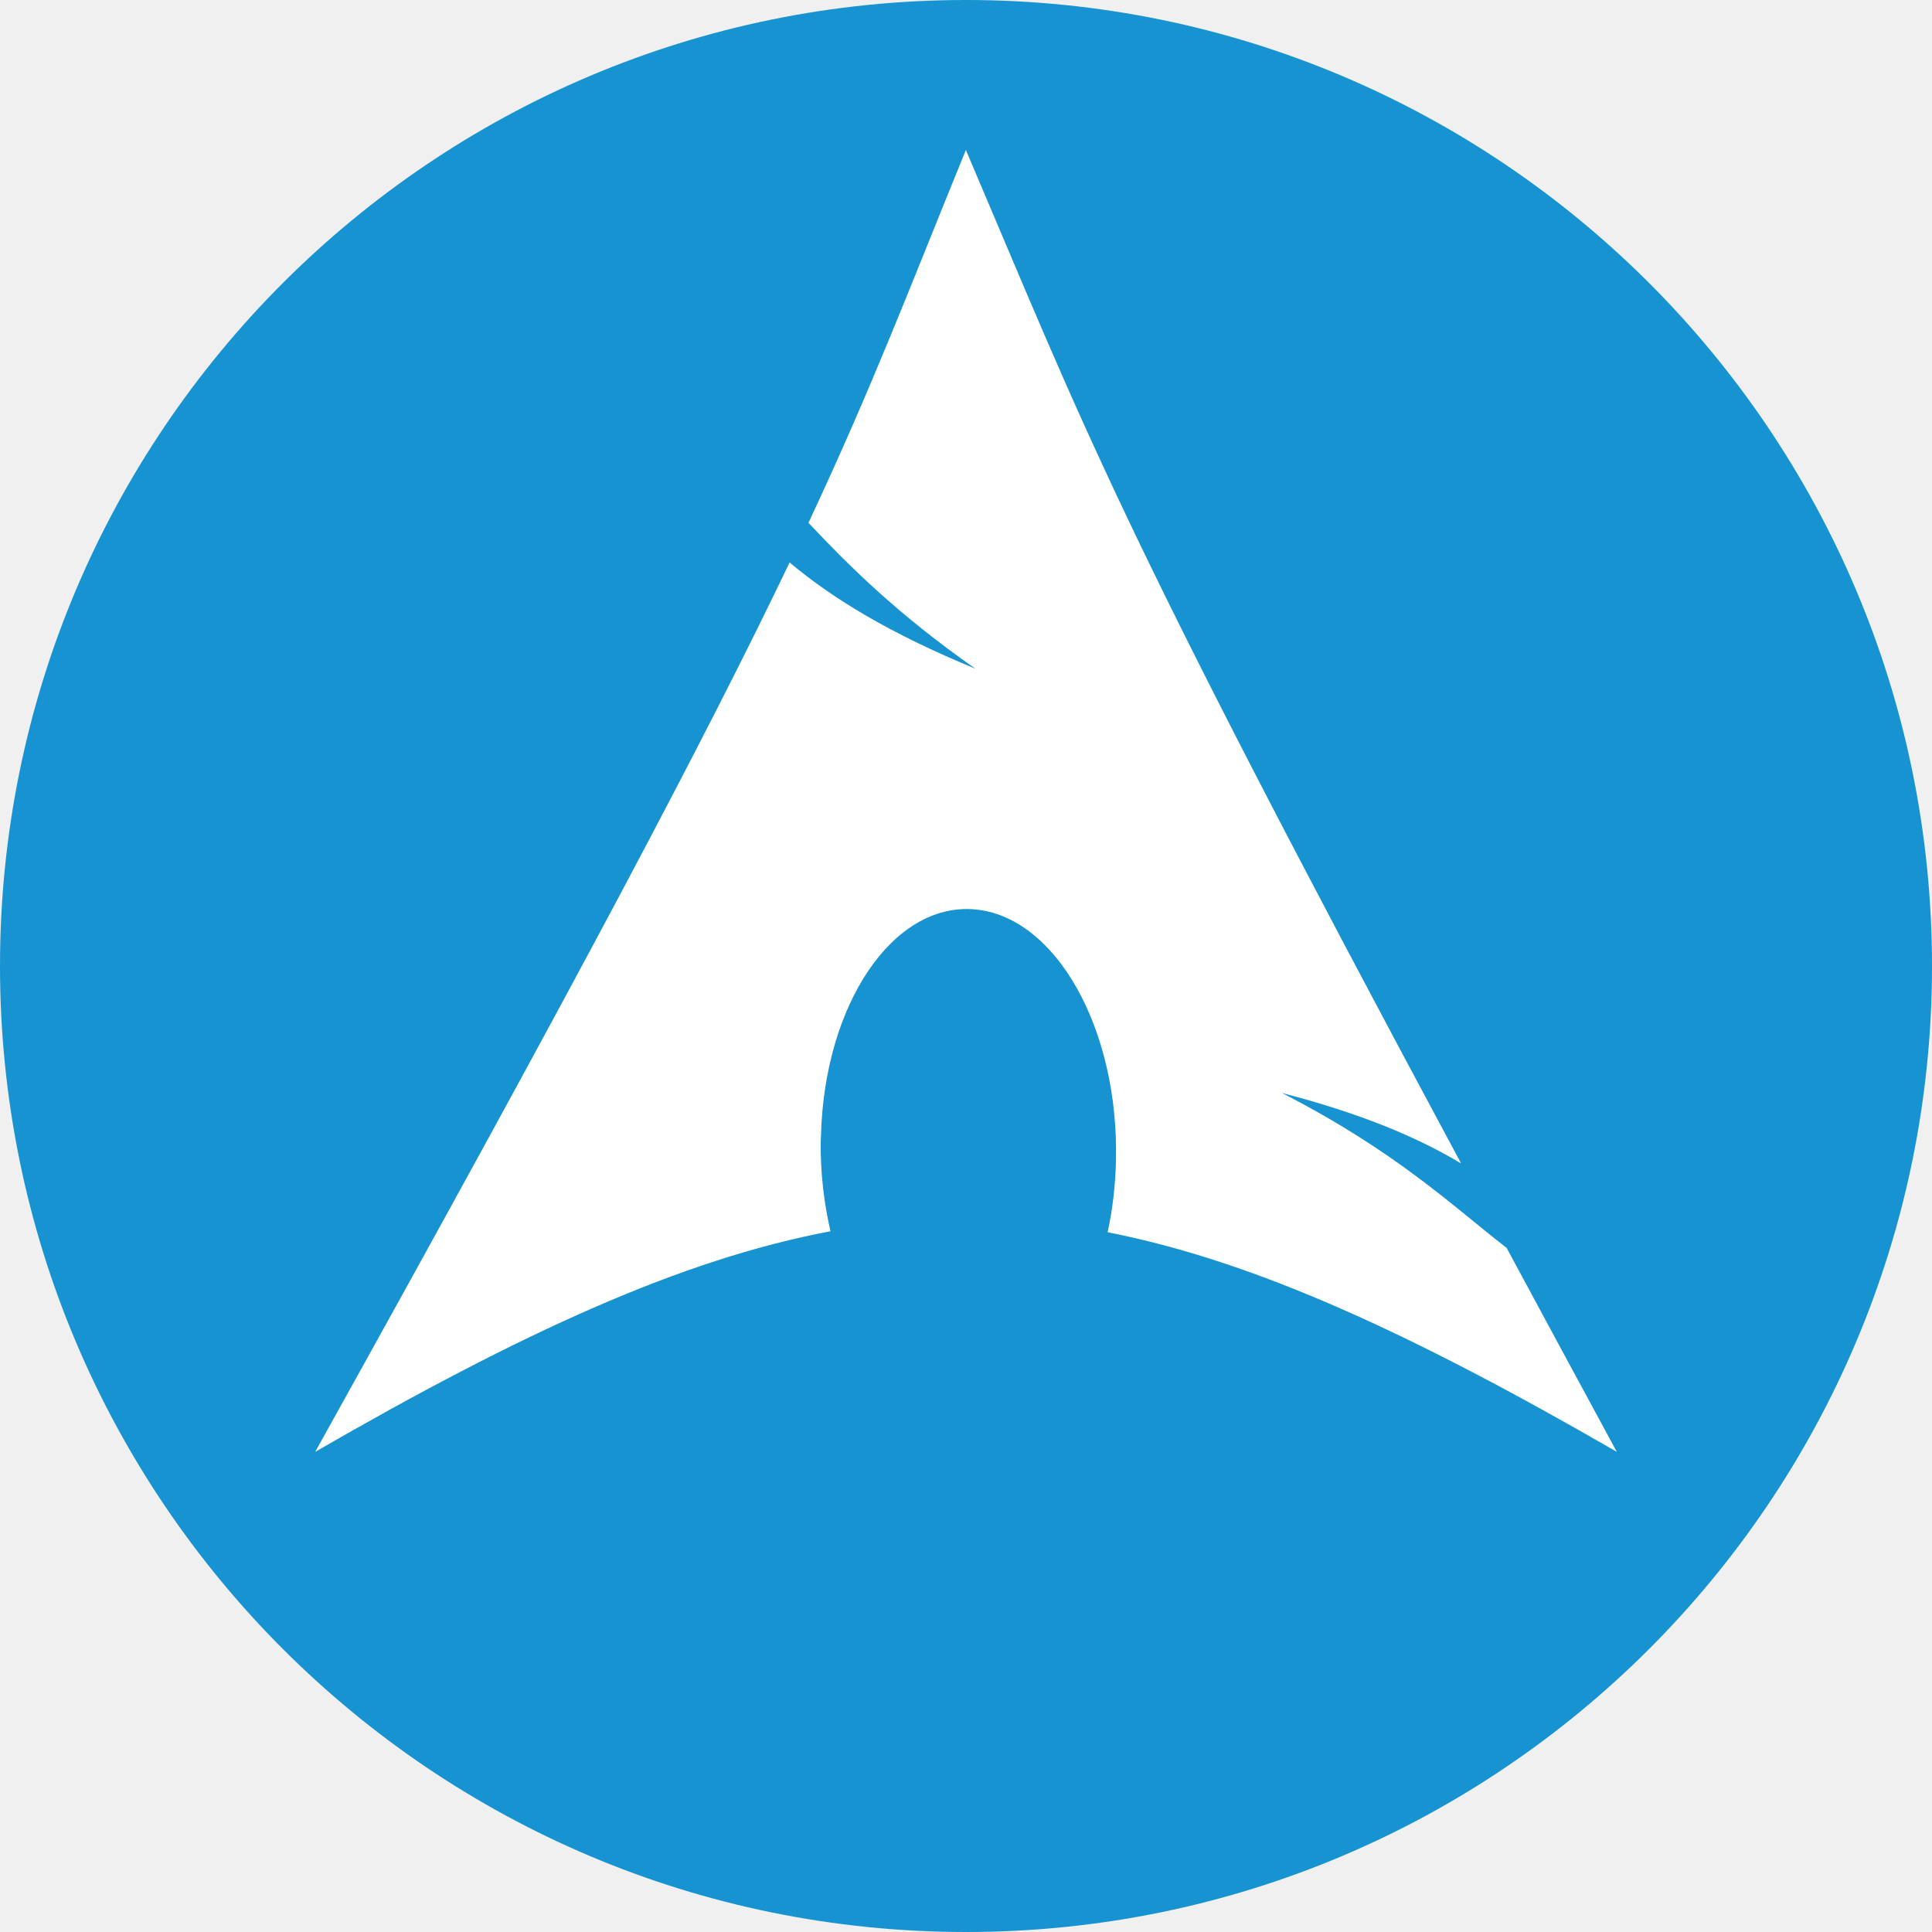
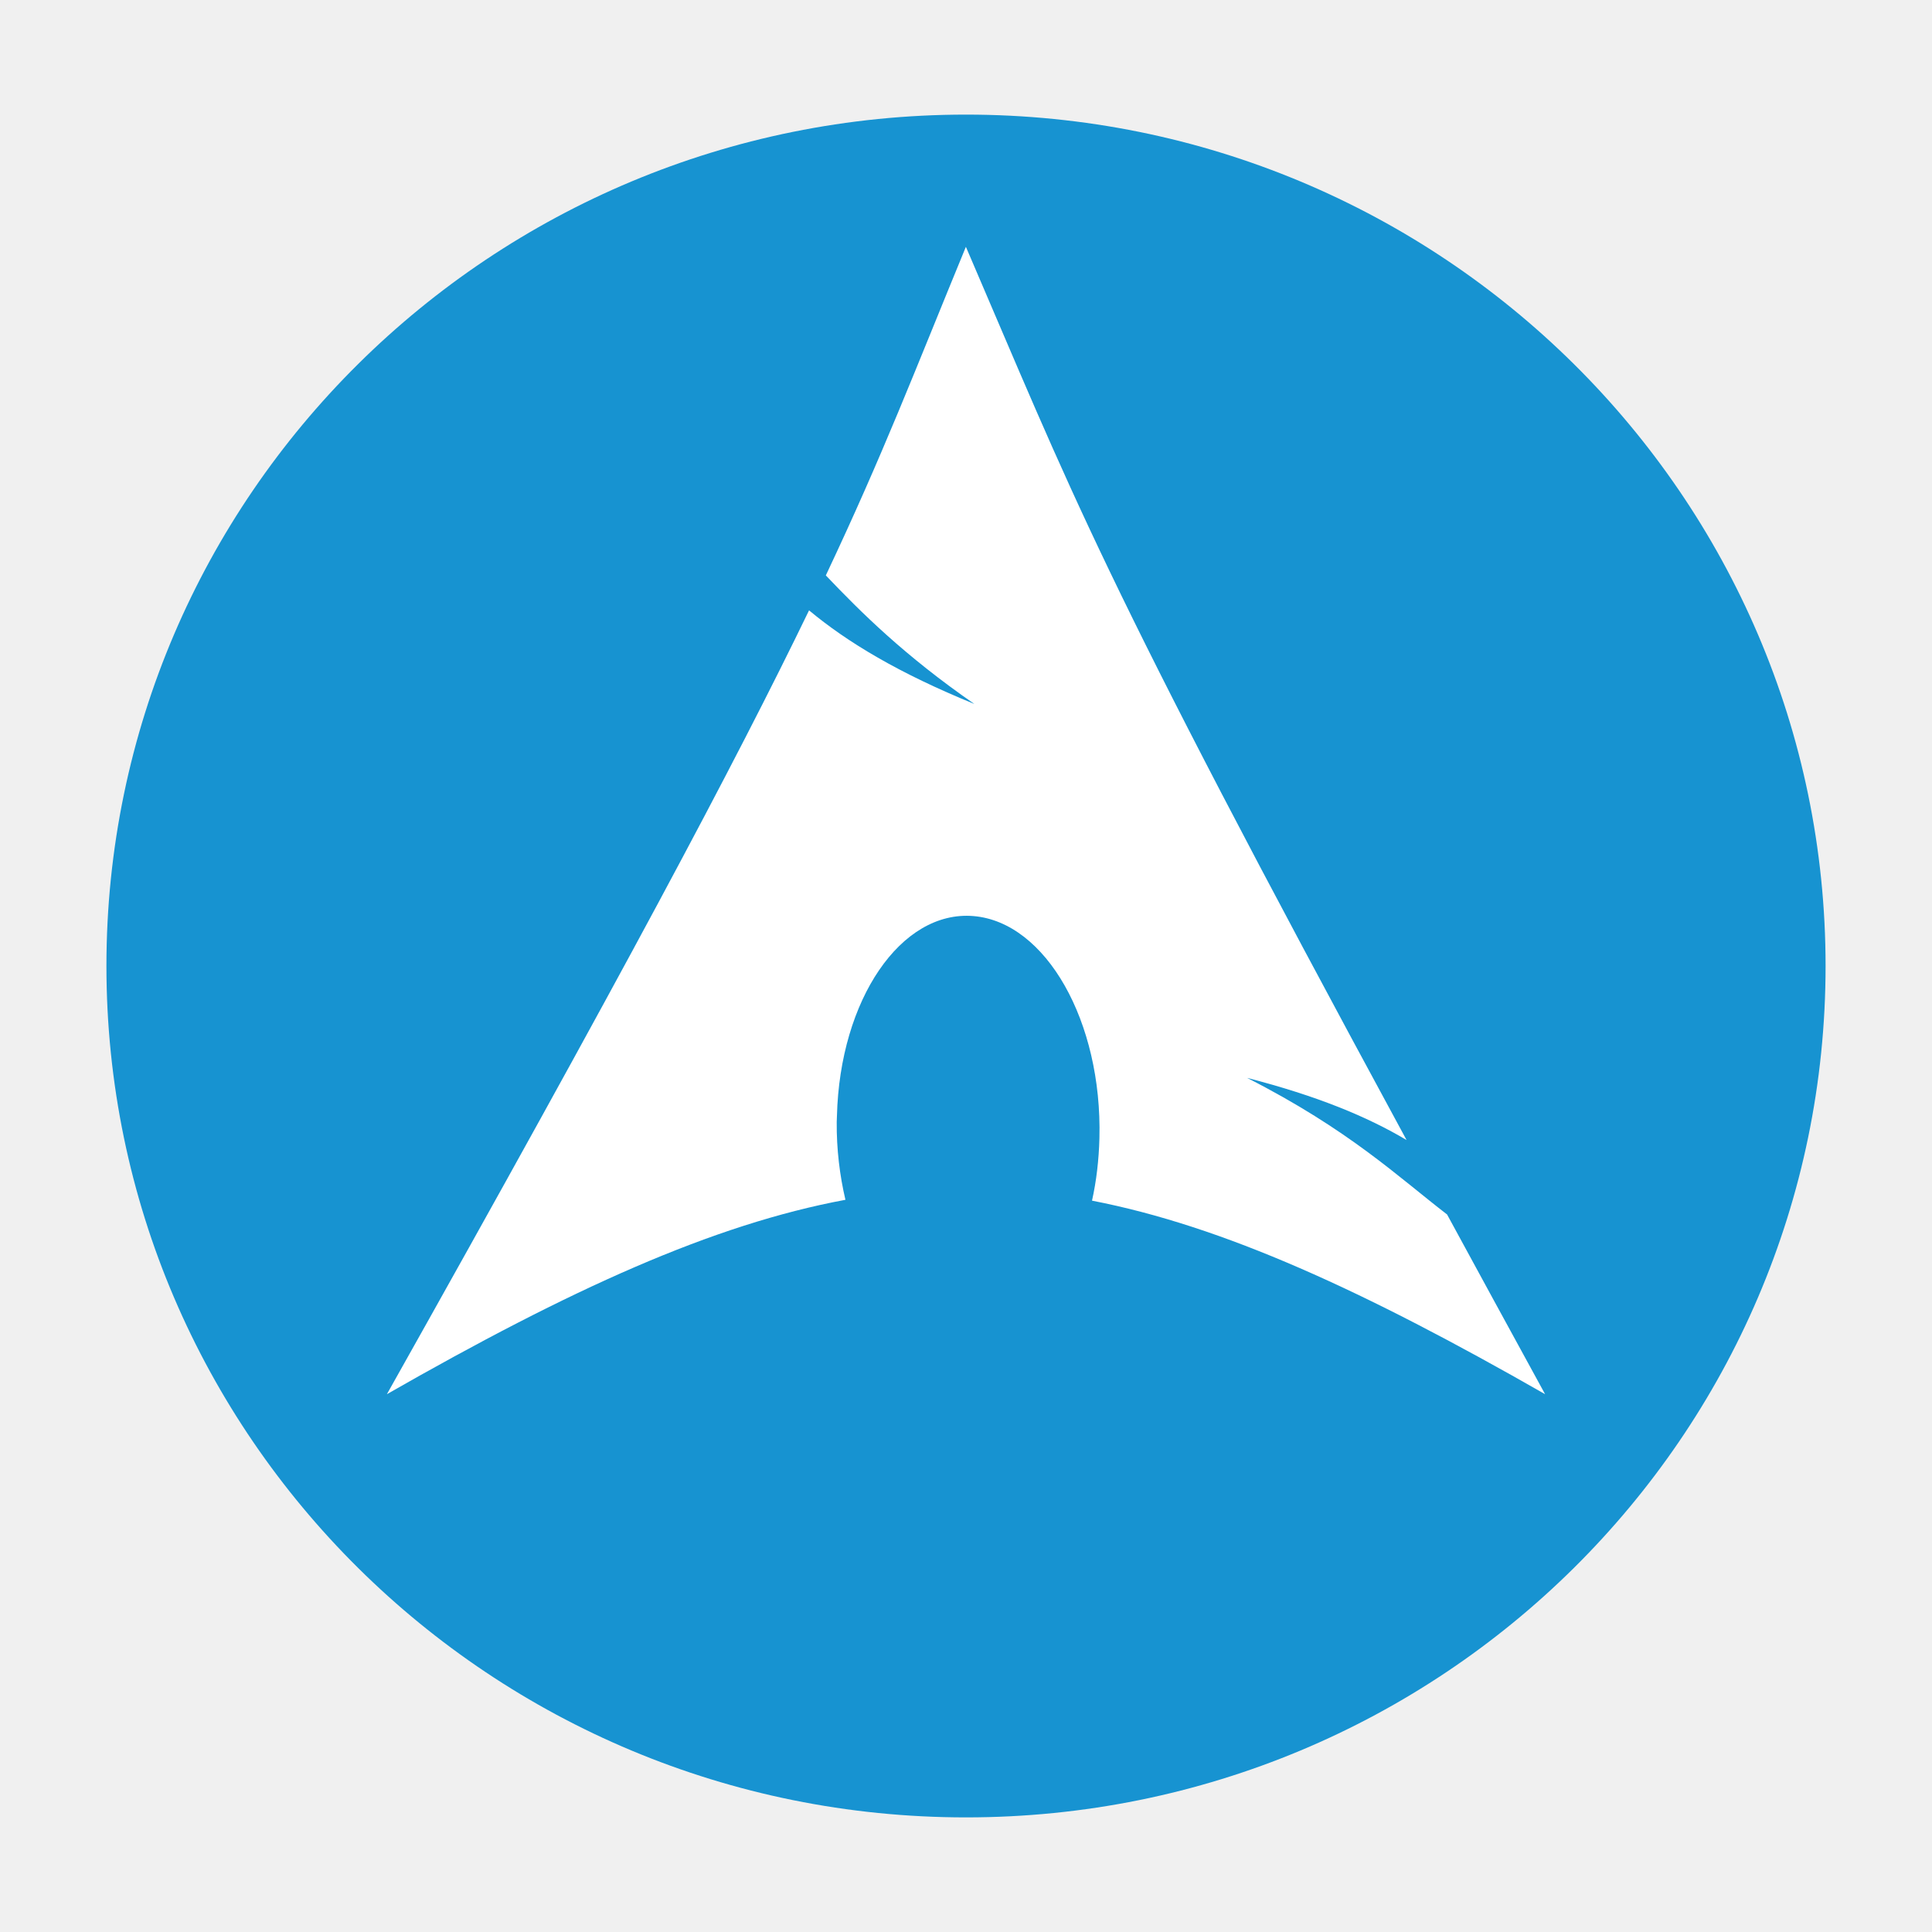
<svg xmlns="http://www.w3.org/2000/svg" enable-background="new 0 0 515.91 728.5" height="512" id="Layer_1" version="1.1" viewBox="0 0 512 512" width="512" xml:space="preserve">
  <defs id="defs7" />
-   <g id="g3824" transform="translate(148.1181,138.3522)">
+   <g id="g3824" transform="matrix(0.8898305,0,0,0.8813559,160.0034,152.3105)">
    <path d="m -733.623,72.268 c 0,203.805 -165.216,369.021 -369.021,369.021 -203.805,0 -369.021,-165.216 -369.021,-369.021 0,-203.805 165.216,-369.021 369.021,-369.021 203.805,0 369.021,165.216 369.021,369.021 z" id="path4878" style="fill:#1793d1;fill-opacity:1;fill-rule:nonzero;stroke:none" transform="matrix(0.6937268,0,0,0.6937268,872.8161,67.51355)" />
-     <path d="M 107.849,-98.602 C 92.494,-60.954 83.232,-36.328 66.135,0.201 76.618,11.312 89.484,24.252 110.379,38.866 87.915,29.622 72.592,20.341 61.14,10.71 39.26,56.367 4.98,121.403 -64.586,246.398 c 54.676,-31.565 97.06,-51.026 136.56,-58.451 -1.696,-7.295 -2.66,-15.186 -2.595,-23.42 l 0.065,-1.752 c 0.868,-35.03 19.09,-61.967 40.676,-60.138 21.586,1.829 38.365,31.726 37.497,66.755 -0.163,6.591 -0.906,12.932 -2.206,18.813 39.071,7.643 81.002,27.054 134.938,58.192 C 269.714,226.818 260.222,209.168 251.156,192.358 236.877,181.29 221.983,166.886 191.602,151.292 c 20.882,5.426 35.833,11.686 47.488,18.684 C 146.92,-1.627 139.457,-24.43 107.849,-98.602 z" id="path2518" style="fill:#ffffff;fill-opacity:1;fill-rule:evenodd;stroke:none" />
+     <path d="M 107.849,-98.602 C 92.494,-60.954 83.232,-36.328 66.135,0.201 76.618,11.312 89.484,24.252 110.379,38.866 87.915,29.622 72.592,20.341 61.14,10.71 39.26,56.367 4.98,121.403 -64.586,246.398 c 54.676,-31.565 97.06,-51.026 136.56,-58.451 -1.696,-7.295 -2.66,-15.186 -2.595,-23.42 l 0.065,-1.752 c 0.868,-35.03 19.09,-61.967 40.676,-60.138 21.586,1.829 38.365,31.726 37.497,66.755 -0.163,6.591 -0.906,12.932 -2.206,18.813 39.071,7.643 81.002,27.054 134.938,58.192 C 269.714,226.818 260.222,209.168 251.156,192.358 236.877,181.29 221.983,166.886 191.602,151.292 c 20.882,5.426 35.833,11.686 47.488,18.684 C 146.92,-1.627 139.457,-24.43 107.849,-98.602 Z" id="path2518" style="fill:#ffffff;fill-opacity:1;fill-rule:evenodd;stroke:none" />
  </g>
</svg>
